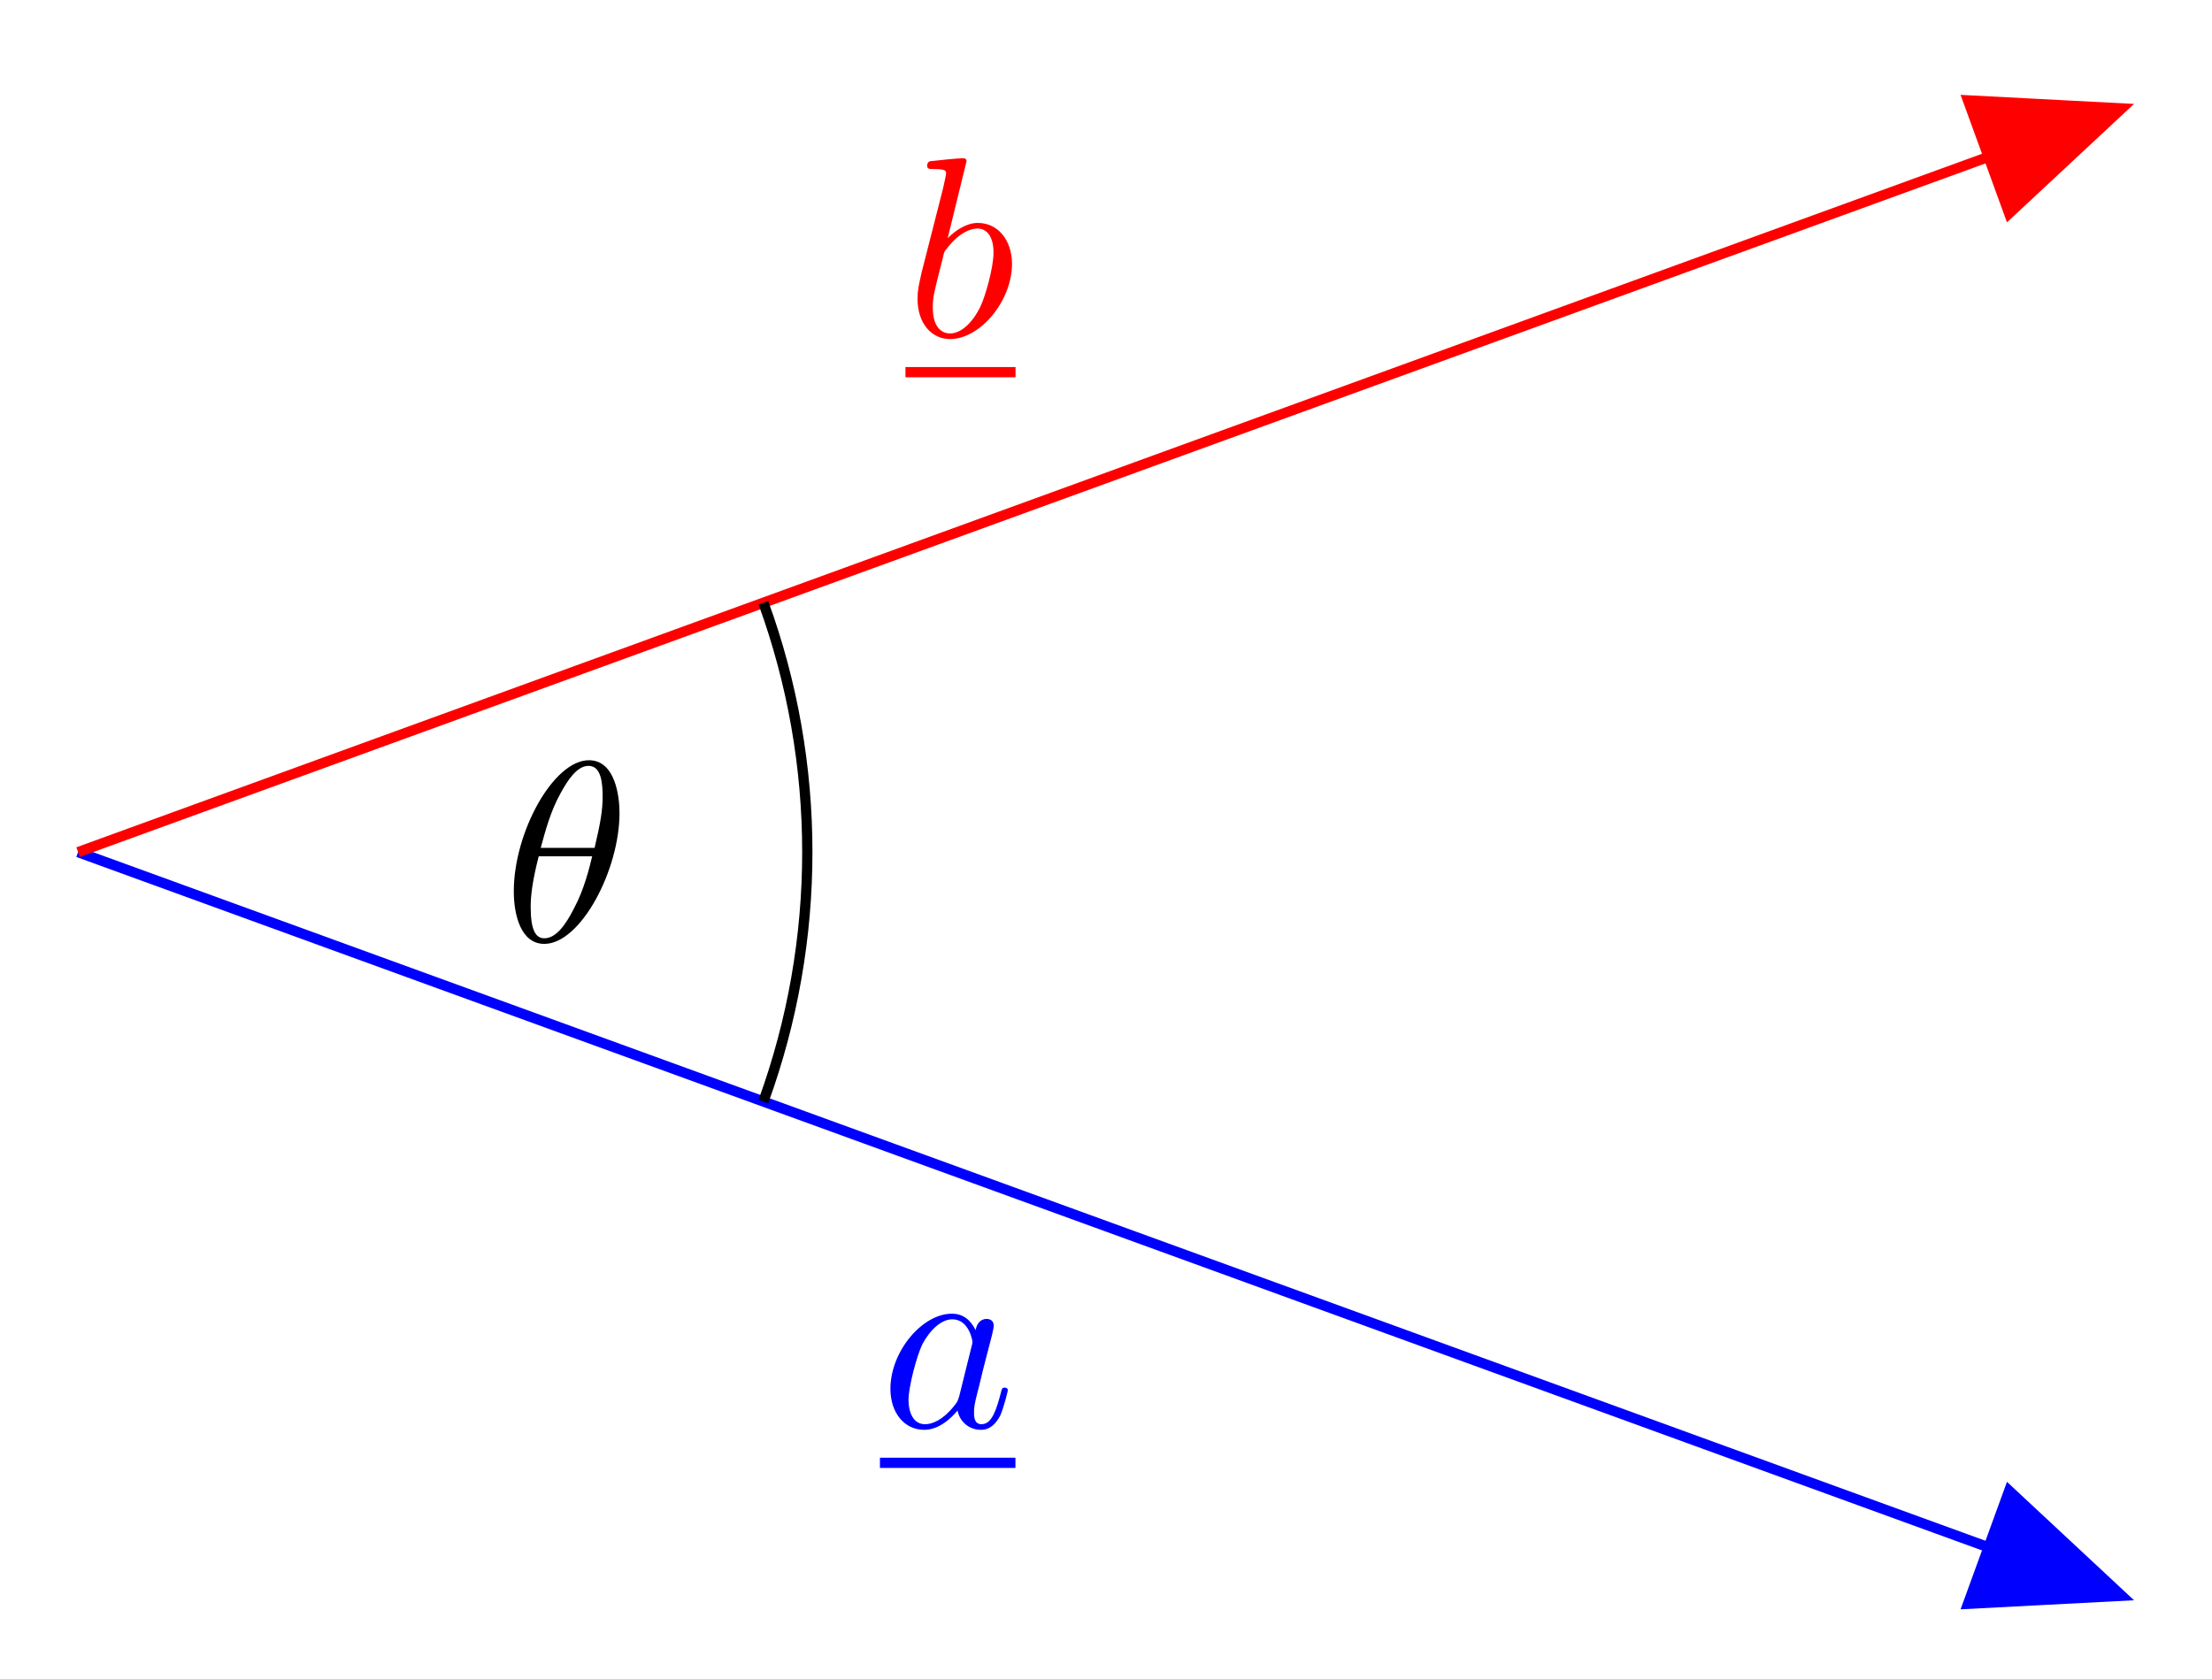
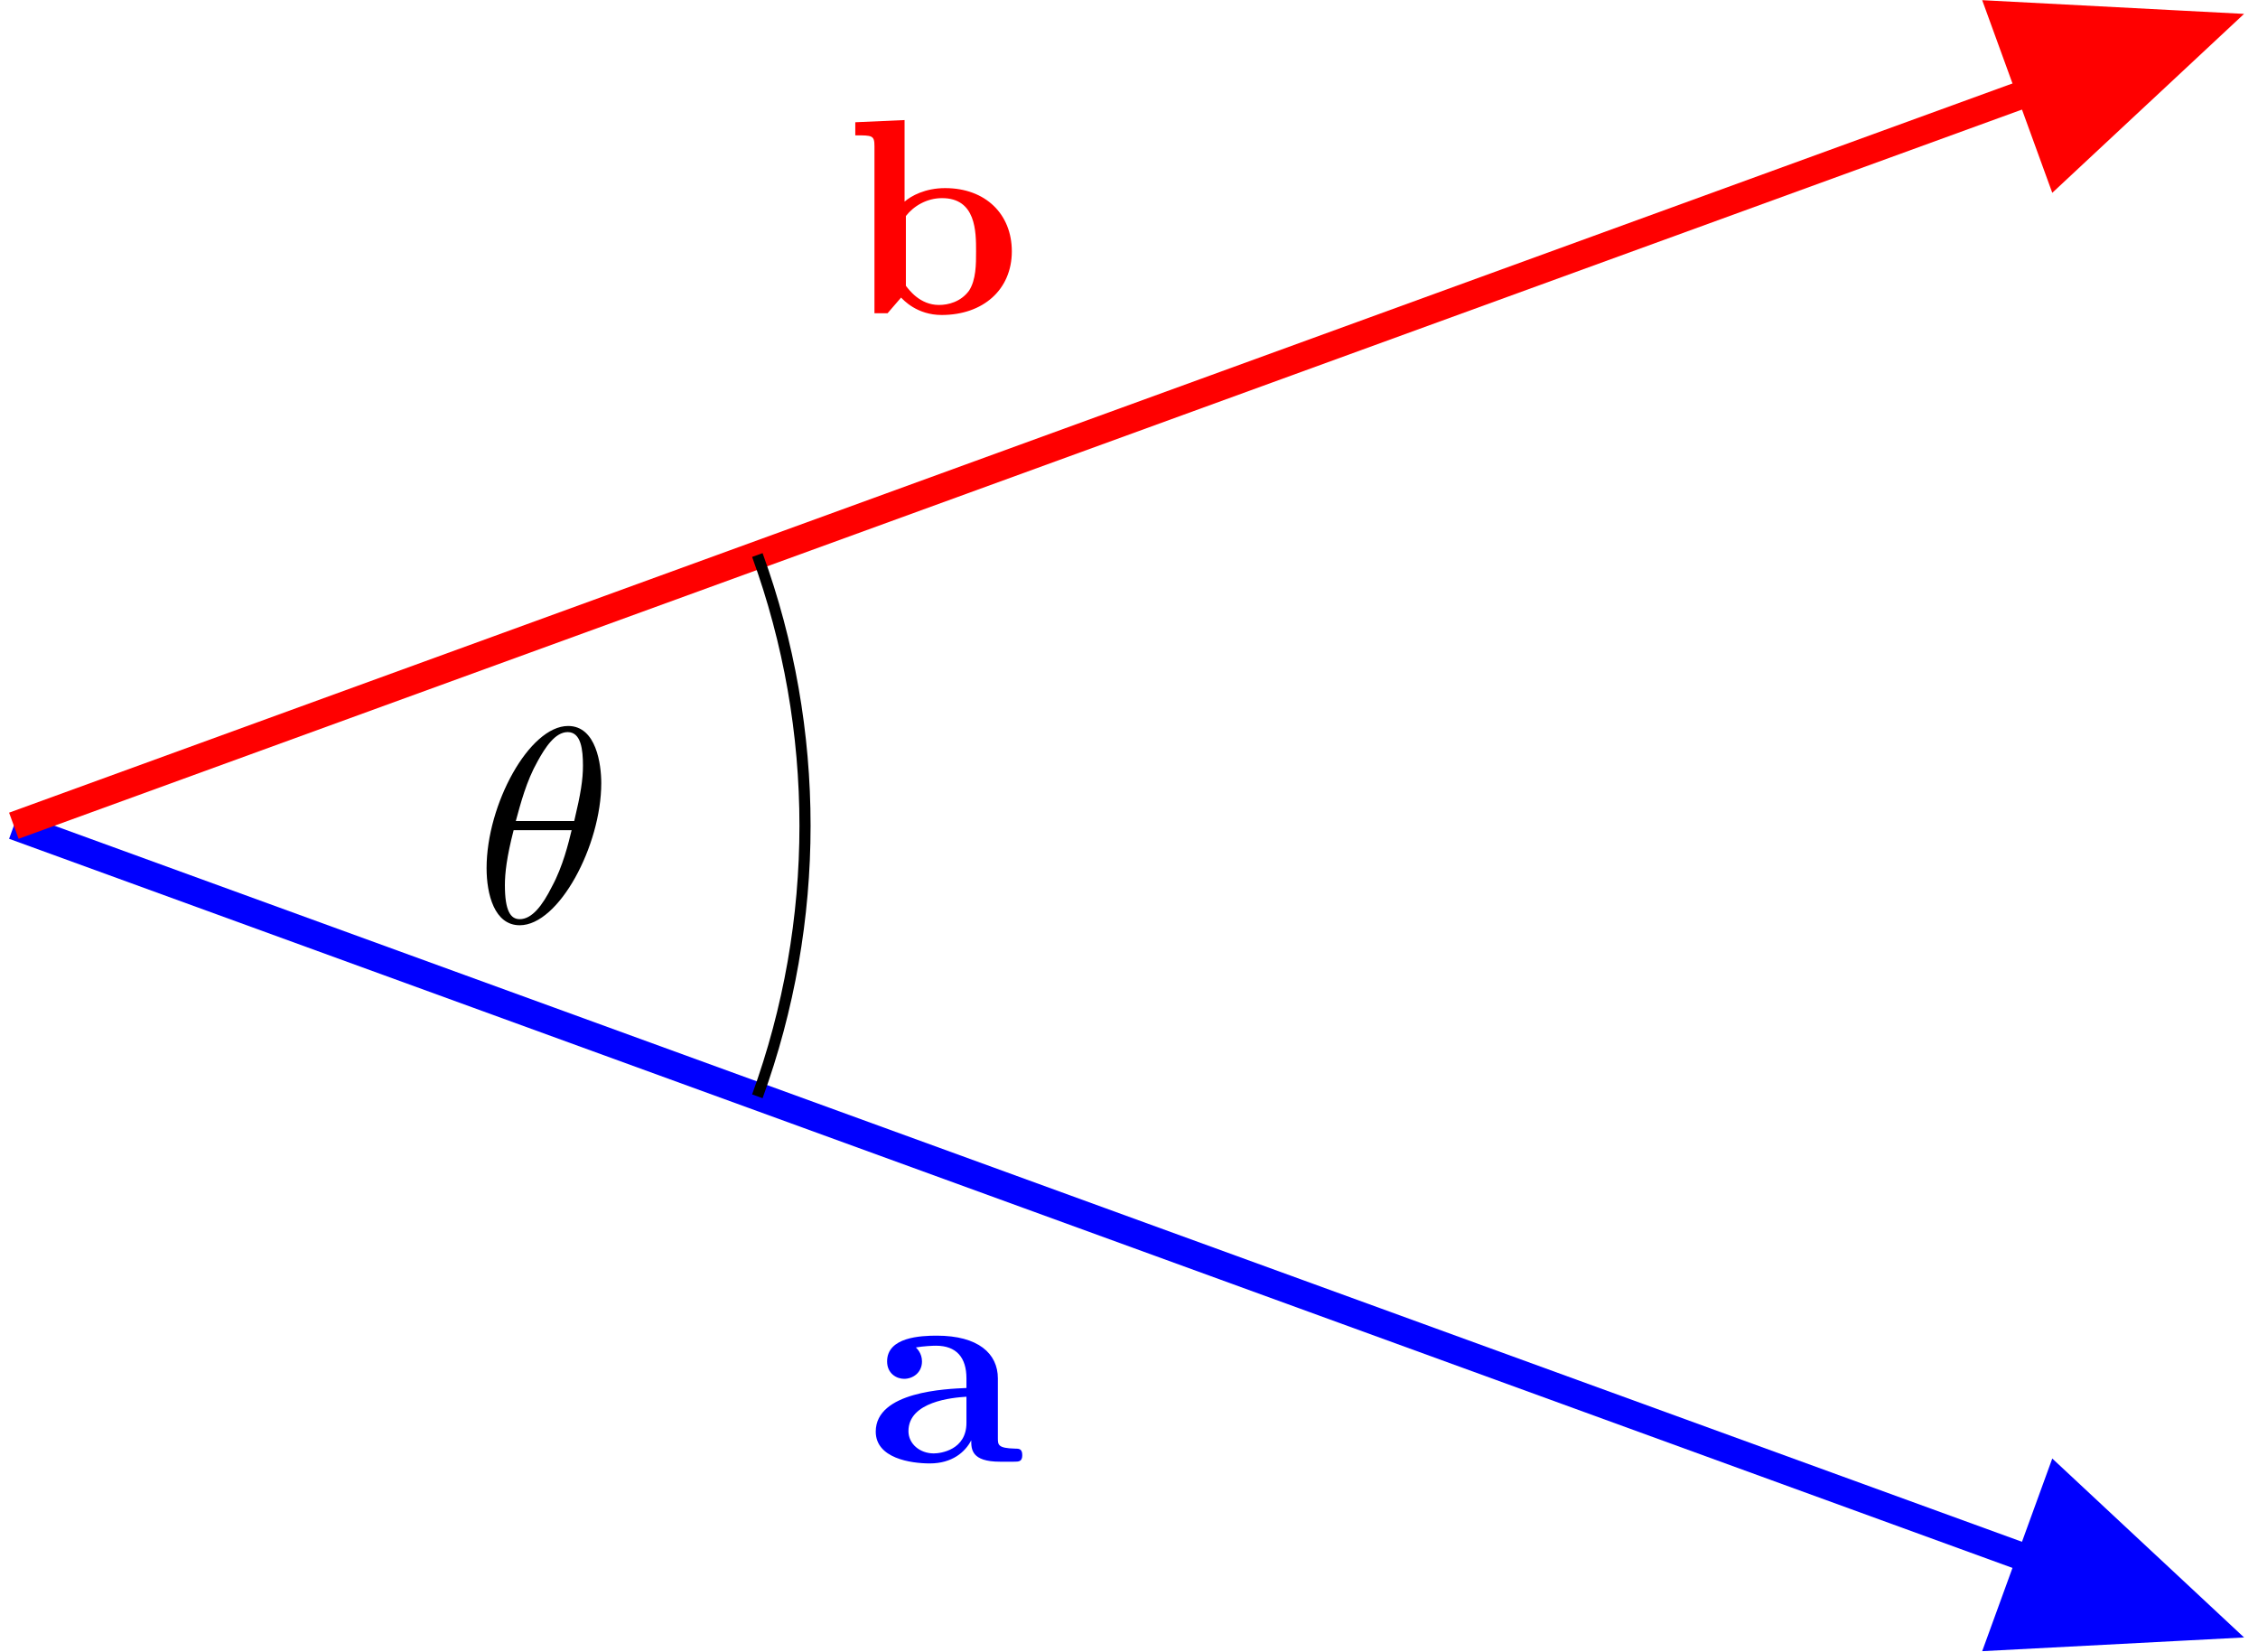
- <svg xmlns="http://www.w3.org/2000/svg" xmlns:xlink="http://www.w3.org/1999/xlink" width="85.979" height="65.247" viewBox="0 0 85.979 65.247">
+ <svg xmlns="http://www.w3.org/2000/svg" xmlns:xlink="http://www.w3.org/1999/xlink" width="80.907" height="59.168" viewBox="0 0 80.907 59.168">
  <defs>
    <g>
      <g id="glyph-0-0">
-         <path d="M 3.719 -3.766 C 3.531 -4.141 3.25 -4.406 2.797 -4.406 C 1.641 -4.406 0.406 -2.938 0.406 -1.484 C 0.406 -0.547 0.953 0.109 1.719 0.109 C 1.922 0.109 2.422 0.062 3.016 -0.641 C 3.094 -0.219 3.453 0.109 3.922 0.109 C 4.281 0.109 4.5 -0.125 4.672 -0.438 C 4.828 -0.797 4.969 -1.406 4.969 -1.422 C 4.969 -1.531 4.875 -1.531 4.844 -1.531 C 4.75 -1.531 4.734 -1.484 4.703 -1.344 C 4.531 -0.703 4.359 -0.109 3.953 -0.109 C 3.672 -0.109 3.656 -0.375 3.656 -0.562 C 3.656 -0.781 3.672 -0.875 3.781 -1.312 C 3.891 -1.719 3.906 -1.828 4 -2.203 L 4.359 -3.594 C 4.422 -3.875 4.422 -3.891 4.422 -3.938 C 4.422 -4.109 4.312 -4.203 4.141 -4.203 C 3.891 -4.203 3.75 -3.984 3.719 -3.766 Z M 3.078 -1.188 C 3.016 -1 3.016 -0.984 2.875 -0.812 C 2.438 -0.266 2.031 -0.109 1.75 -0.109 C 1.25 -0.109 1.109 -0.656 1.109 -1.047 C 1.109 -1.547 1.422 -2.766 1.656 -3.234 C 1.969 -3.812 2.406 -4.188 2.812 -4.188 C 3.453 -4.188 3.594 -3.375 3.594 -3.312 C 3.594 -3.25 3.578 -3.188 3.562 -3.141 Z M 3.078 -1.188 " />
+         <path d="M 3.734 -0.766 C 3.734 -0.453 3.734 0 4.766 0 L 5.25 0 C 5.438 0 5.562 0 5.562 -0.234 C 5.562 -0.469 5.438 -0.469 5.297 -0.469 C 4.688 -0.484 4.688 -0.609 4.688 -0.844 L 4.688 -2.984 C 4.688 -3.875 3.984 -4.516 2.5 -4.516 C 1.938 -4.516 0.719 -4.469 0.719 -3.594 C 0.719 -3.156 1.062 -2.969 1.328 -2.969 C 1.641 -2.969 1.969 -3.188 1.969 -3.594 C 1.969 -3.891 1.781 -4.062 1.75 -4.094 C 2.031 -4.141 2.344 -4.156 2.469 -4.156 C 3.203 -4.156 3.562 -3.734 3.562 -2.984 L 3.562 -2.641 C 2.844 -2.609 0.312 -2.516 0.312 -1.078 C 0.312 -0.125 1.562 0.062 2.25 0.062 C 3.047 0.062 3.516 -0.344 3.734 -0.766 Z M 3.562 -2.328 L 3.562 -1.391 C 3.562 -0.422 2.641 -0.297 2.391 -0.297 C 1.891 -0.297 1.484 -0.641 1.484 -1.094 C 1.484 -2.156 3.062 -2.297 3.562 -2.328 Z M 3.562 -2.328 " />
      </g>
      <g id="glyph-0-1">
-         <path d="M 2.375 -6.812 C 2.375 -6.812 2.375 -6.922 2.25 -6.922 C 2.031 -6.922 1.297 -6.844 1.031 -6.812 C 0.953 -6.812 0.844 -6.797 0.844 -6.625 C 0.844 -6.5 0.938 -6.5 1.094 -6.5 C 1.562 -6.5 1.578 -6.438 1.578 -6.328 C 1.578 -6.266 1.5 -5.922 1.453 -5.719 L 0.625 -2.469 C 0.516 -1.969 0.469 -1.797 0.469 -1.453 C 0.469 -0.516 1 0.109 1.734 0.109 C 2.906 0.109 4.141 -1.375 4.141 -2.812 C 4.141 -3.719 3.609 -4.406 2.812 -4.406 C 2.359 -4.406 1.938 -4.109 1.641 -3.812 Z M 1.453 -3.047 C 1.5 -3.266 1.5 -3.281 1.594 -3.391 C 2.078 -4.031 2.531 -4.188 2.797 -4.188 C 3.156 -4.188 3.422 -3.891 3.422 -3.25 C 3.422 -2.656 3.094 -1.516 2.906 -1.141 C 2.578 -0.469 2.125 -0.109 1.734 -0.109 C 1.391 -0.109 1.062 -0.375 1.062 -1.109 C 1.062 -1.312 1.062 -1.5 1.219 -2.125 Z M 1.453 -3.047 " />
+         <path d="M 2.141 -4 L 2.141 -6.922 L 0.375 -6.844 L 0.375 -6.375 C 0.984 -6.375 1.062 -6.375 1.062 -5.984 L 1.062 0 L 1.531 0 L 2.016 -0.562 C 2.094 -0.484 2.578 0.062 3.469 0.062 C 4.953 0.062 5.984 -0.844 5.984 -2.219 C 5.984 -3.547 5.047 -4.484 3.594 -4.484 C 2.875 -4.484 2.375 -4.203 2.141 -4 Z M 2.188 -0.984 L 2.188 -3.484 C 2.469 -3.844 2.938 -4.125 3.484 -4.125 C 4.703 -4.125 4.703 -2.922 4.703 -2.219 C 4.703 -1.75 4.703 -1.203 4.453 -0.812 C 4.156 -0.406 3.703 -0.297 3.375 -0.297 C 2.688 -0.297 2.297 -0.844 2.188 -0.984 Z M 2.188 -0.984 " />
      </g>
-       <g id="glyph-0-2">
+       <g id="glyph-1-0">
        <path d="M 4.531 -4.984 C 4.531 -5.641 4.359 -7.031 3.344 -7.031 C 1.953 -7.031 0.422 -4.219 0.422 -1.938 C 0.422 -1 0.703 0.109 1.609 0.109 C 3.016 0.109 4.531 -2.75 4.531 -4.984 Z M 1.469 -3.625 C 1.641 -4.25 1.844 -5.047 2.25 -5.766 C 2.516 -6.25 2.875 -6.812 3.328 -6.812 C 3.812 -6.812 3.875 -6.172 3.875 -5.609 C 3.875 -5.109 3.797 -4.609 3.562 -3.625 Z M 3.469 -3.297 C 3.359 -2.844 3.156 -2 2.766 -1.281 C 2.422 -0.594 2.047 -0.109 1.609 -0.109 C 1.281 -0.109 1.078 -0.406 1.078 -1.328 C 1.078 -1.75 1.141 -2.328 1.391 -3.297 Z M 3.469 -3.297 " />
      </g>
    </g>
    <clipPath id="clip-0">
-       <path clip-rule="nonzero" d="M 0 27 L 85.98 27 L 85.98 65.246 L 0 65.246 Z M 0 27 " />
+       <path clip-rule="nonzero" d="M 0 15 L 80.906 15 L 80.906 59.168 L 0 59.168 Z M 0 15 " />
    </clipPath>
    <clipPath id="clip-1">
-       <path clip-rule="nonzero" d="M 70 52 L 85.98 52 L 85.98 65.246 L 70 65.246 Z M 70 52 " />
+       <path clip-rule="nonzero" d="M 57 39 L 80.906 39 L 80.906 59.168 L 57 59.168 Z M 57 39 " />
    </clipPath>
    <clipPath id="clip-2">
-       <path clip-rule="nonzero" d="M 0 0 L 85.98 0 L 85.98 39 L 0 39 Z M 0 0 " />
+       <path clip-rule="nonzero" d="M 0 0 L 80.906 0 L 80.906 44 L 0 44 Z M 0 0 " />
    </clipPath>
    <clipPath id="clip-3">
-       <path clip-rule="nonzero" d="M 70 0 L 85.98 0 L 85.98 14 L 70 14 Z M 70 0 " />
+       <path clip-rule="nonzero" d="M 57 0 L 80.906 0 L 80.906 21 L 57 21 Z M 57 0 " />
    </clipPath>
  </defs>
  <g clip-path="url(#clip-0)">
-     <path fill="none" stroke-width="0.399" stroke-linecap="butt" stroke-linejoin="miter" stroke="rgb(0%, 0%, 100%)" stroke-opacity="1" stroke-miterlimit="10" d="M 0.001 -0.002 L 79.153 -28.811 " transform="matrix(1, 0, 0, -1, 3.034, 33.127)" />
+     <path fill="none" stroke-width="0.996" stroke-linecap="butt" stroke-linejoin="miter" stroke="rgb(0%, 0%, 100%)" stroke-opacity="1" stroke-miterlimit="10" d="M -0.002 -0.002 L 78.361 -28.521 " transform="matrix(1, 0, 0, -1, 0.498, 29.584)" />
  </g>
-   <path fill-rule="nonzero" fill="rgb(0%, 0%, 100%)" fill-opacity="1" d="M 78.094 57.961 L 82.469 62.039 L 76.496 62.352 Z M 78.094 57.961 " />
+   <path fill-rule="nonzero" fill="rgb(0%, 0%, 100%)" fill-opacity="1" d="M 73.746 53.137 L 79.211 58.234 L 71.75 58.625 Z M 73.746 53.137 " />
  <g clip-path="url(#clip-1)">
-     <path fill="none" stroke-width="0.399" stroke-linecap="butt" stroke-linejoin="miter" stroke="rgb(0%, 0%, 100%)" stroke-opacity="1" stroke-miterlimit="10" d="M -5.205 2.336 L 0.301 0 L -5.205 -2.336 Z M -5.205 2.336 " transform="matrix(0.93968, 0.34201, 0.34201, -0.93968, 82.1861, 61.93634)" />
+     <path fill="none" stroke-width="0.996" stroke-linecap="butt" stroke-linejoin="miter" stroke="rgb(0%, 0%, 100%)" stroke-opacity="1" stroke-miterlimit="10" d="M -6.506 2.92 L 0.373 -0.001 L -6.505 -2.92 Z M -6.506 2.92 " transform="matrix(0.93968, 0.34201, 0.34201, -0.93968, 78.86087, 58.10608)" />
  </g>
  <g fill="rgb(0%, 0%, 100%)" fill-opacity="1">
-     <use xlink:href="#glyph-0-0" x="34.204" y="55.479" />
+     <use xlink:href="#glyph-0-0" x="31.067" y="52.373" />
  </g>
-   <path fill="none" stroke-width="0.398" stroke-linecap="butt" stroke-linejoin="miter" stroke="rgb(0%, 0%, 100%)" stroke-opacity="1" stroke-miterlimit="10" d="M -0.001 0.002 L 5.265 0.002 " transform="matrix(1, 0, 0, -1, 34.204, 56.873)" />
  <g clip-path="url(#clip-2)">
-     <path fill="none" stroke-width="0.399" stroke-linecap="butt" stroke-linejoin="miter" stroke="rgb(100%, 0%, 0%)" stroke-opacity="1" stroke-miterlimit="10" d="M 0.001 -0.002 L 79.153 28.811 " transform="matrix(1, 0, 0, -1, 3.034, 33.127)" />
+     <path fill="none" stroke-width="0.996" stroke-linecap="butt" stroke-linejoin="miter" stroke="rgb(100%, 0%, 0%)" stroke-opacity="1" stroke-miterlimit="10" d="M -0.002 -0.002 L 78.361 28.521 " transform="matrix(1, 0, 0, -1, 0.498, 29.584)" />
  </g>
-   <path fill-rule="nonzero" fill="rgb(100%, 0%, 0%)" fill-opacity="1" d="M 76.496 3.902 L 82.469 4.215 L 78.094 8.293 Z M 76.496 3.902 " />
+   <path fill-rule="nonzero" fill="rgb(100%, 0%, 0%)" fill-opacity="1" d="M 71.75 0.543 L 79.211 0.934 L 73.746 6.031 Z M 71.75 0.543 " />
  <g clip-path="url(#clip-3)">
-     <path fill="none" stroke-width="0.399" stroke-linecap="butt" stroke-linejoin="miter" stroke="rgb(100%, 0%, 0%)" stroke-opacity="1" stroke-miterlimit="10" d="M -5.205 2.336 L 0.301 -0 L -5.205 -2.336 Z M -5.205 2.336 " transform="matrix(0.93968, -0.34201, -0.34201, -0.93968, 82.1861, 4.31766)" />
+     <path fill="none" stroke-width="0.996" stroke-linecap="butt" stroke-linejoin="miter" stroke="rgb(100%, 0%, 0%)" stroke-opacity="1" stroke-miterlimit="10" d="M -6.505 2.92 L 0.373 0.001 L -6.506 -2.92 Z M -6.505 2.92 " transform="matrix(0.93968, -0.34201, -0.34201, -0.93968, 78.86087, 1.06192)" />
  </g>
  <g fill="rgb(100%, 0%, 0%)" fill-opacity="1">
-     <use xlink:href="#glyph-0-1" x="35.195" y="13.073" />
+     <use xlink:href="#glyph-0-1" x="30.271" y="11.224" />
  </g>
-   <path fill="none" stroke-width="0.398" stroke-linecap="butt" stroke-linejoin="miter" stroke="rgb(100%, 0%, 0%)" stroke-opacity="1" stroke-miterlimit="10" d="M 0 -0.001 L 4.278 -0.001 " transform="matrix(1, 0, 0, -1, 35.195, 14.468)" />
-   <path fill="none" stroke-width="0.399" stroke-linecap="butt" stroke-linejoin="miter" stroke="rgb(0%, 0%, 0%)" stroke-opacity="1" stroke-miterlimit="10" d="M 26.638 -9.697 C 28.915 -3.436 28.915 3.436 26.638 9.693 " transform="matrix(1, 0, 0, -1, 3.034, 33.127)" />
+   <path fill="none" stroke-width="0.399" stroke-linecap="butt" stroke-linejoin="miter" stroke="rgb(0%, 0%, 0%)" stroke-opacity="1" stroke-miterlimit="10" d="M 26.639 -9.697 C 28.916 -3.436 28.916 3.436 26.639 9.697 " transform="matrix(1, 0, 0, -1, 0.498, 29.584)" />
  <g fill="rgb(0%, 0%, 0%)" fill-opacity="1">
-     <use xlink:href="#glyph-0-2" x="19.549" y="36.587" />
+     <use xlink:href="#glyph-1-0" x="17.013" y="33.043" />
  </g>
</svg>
